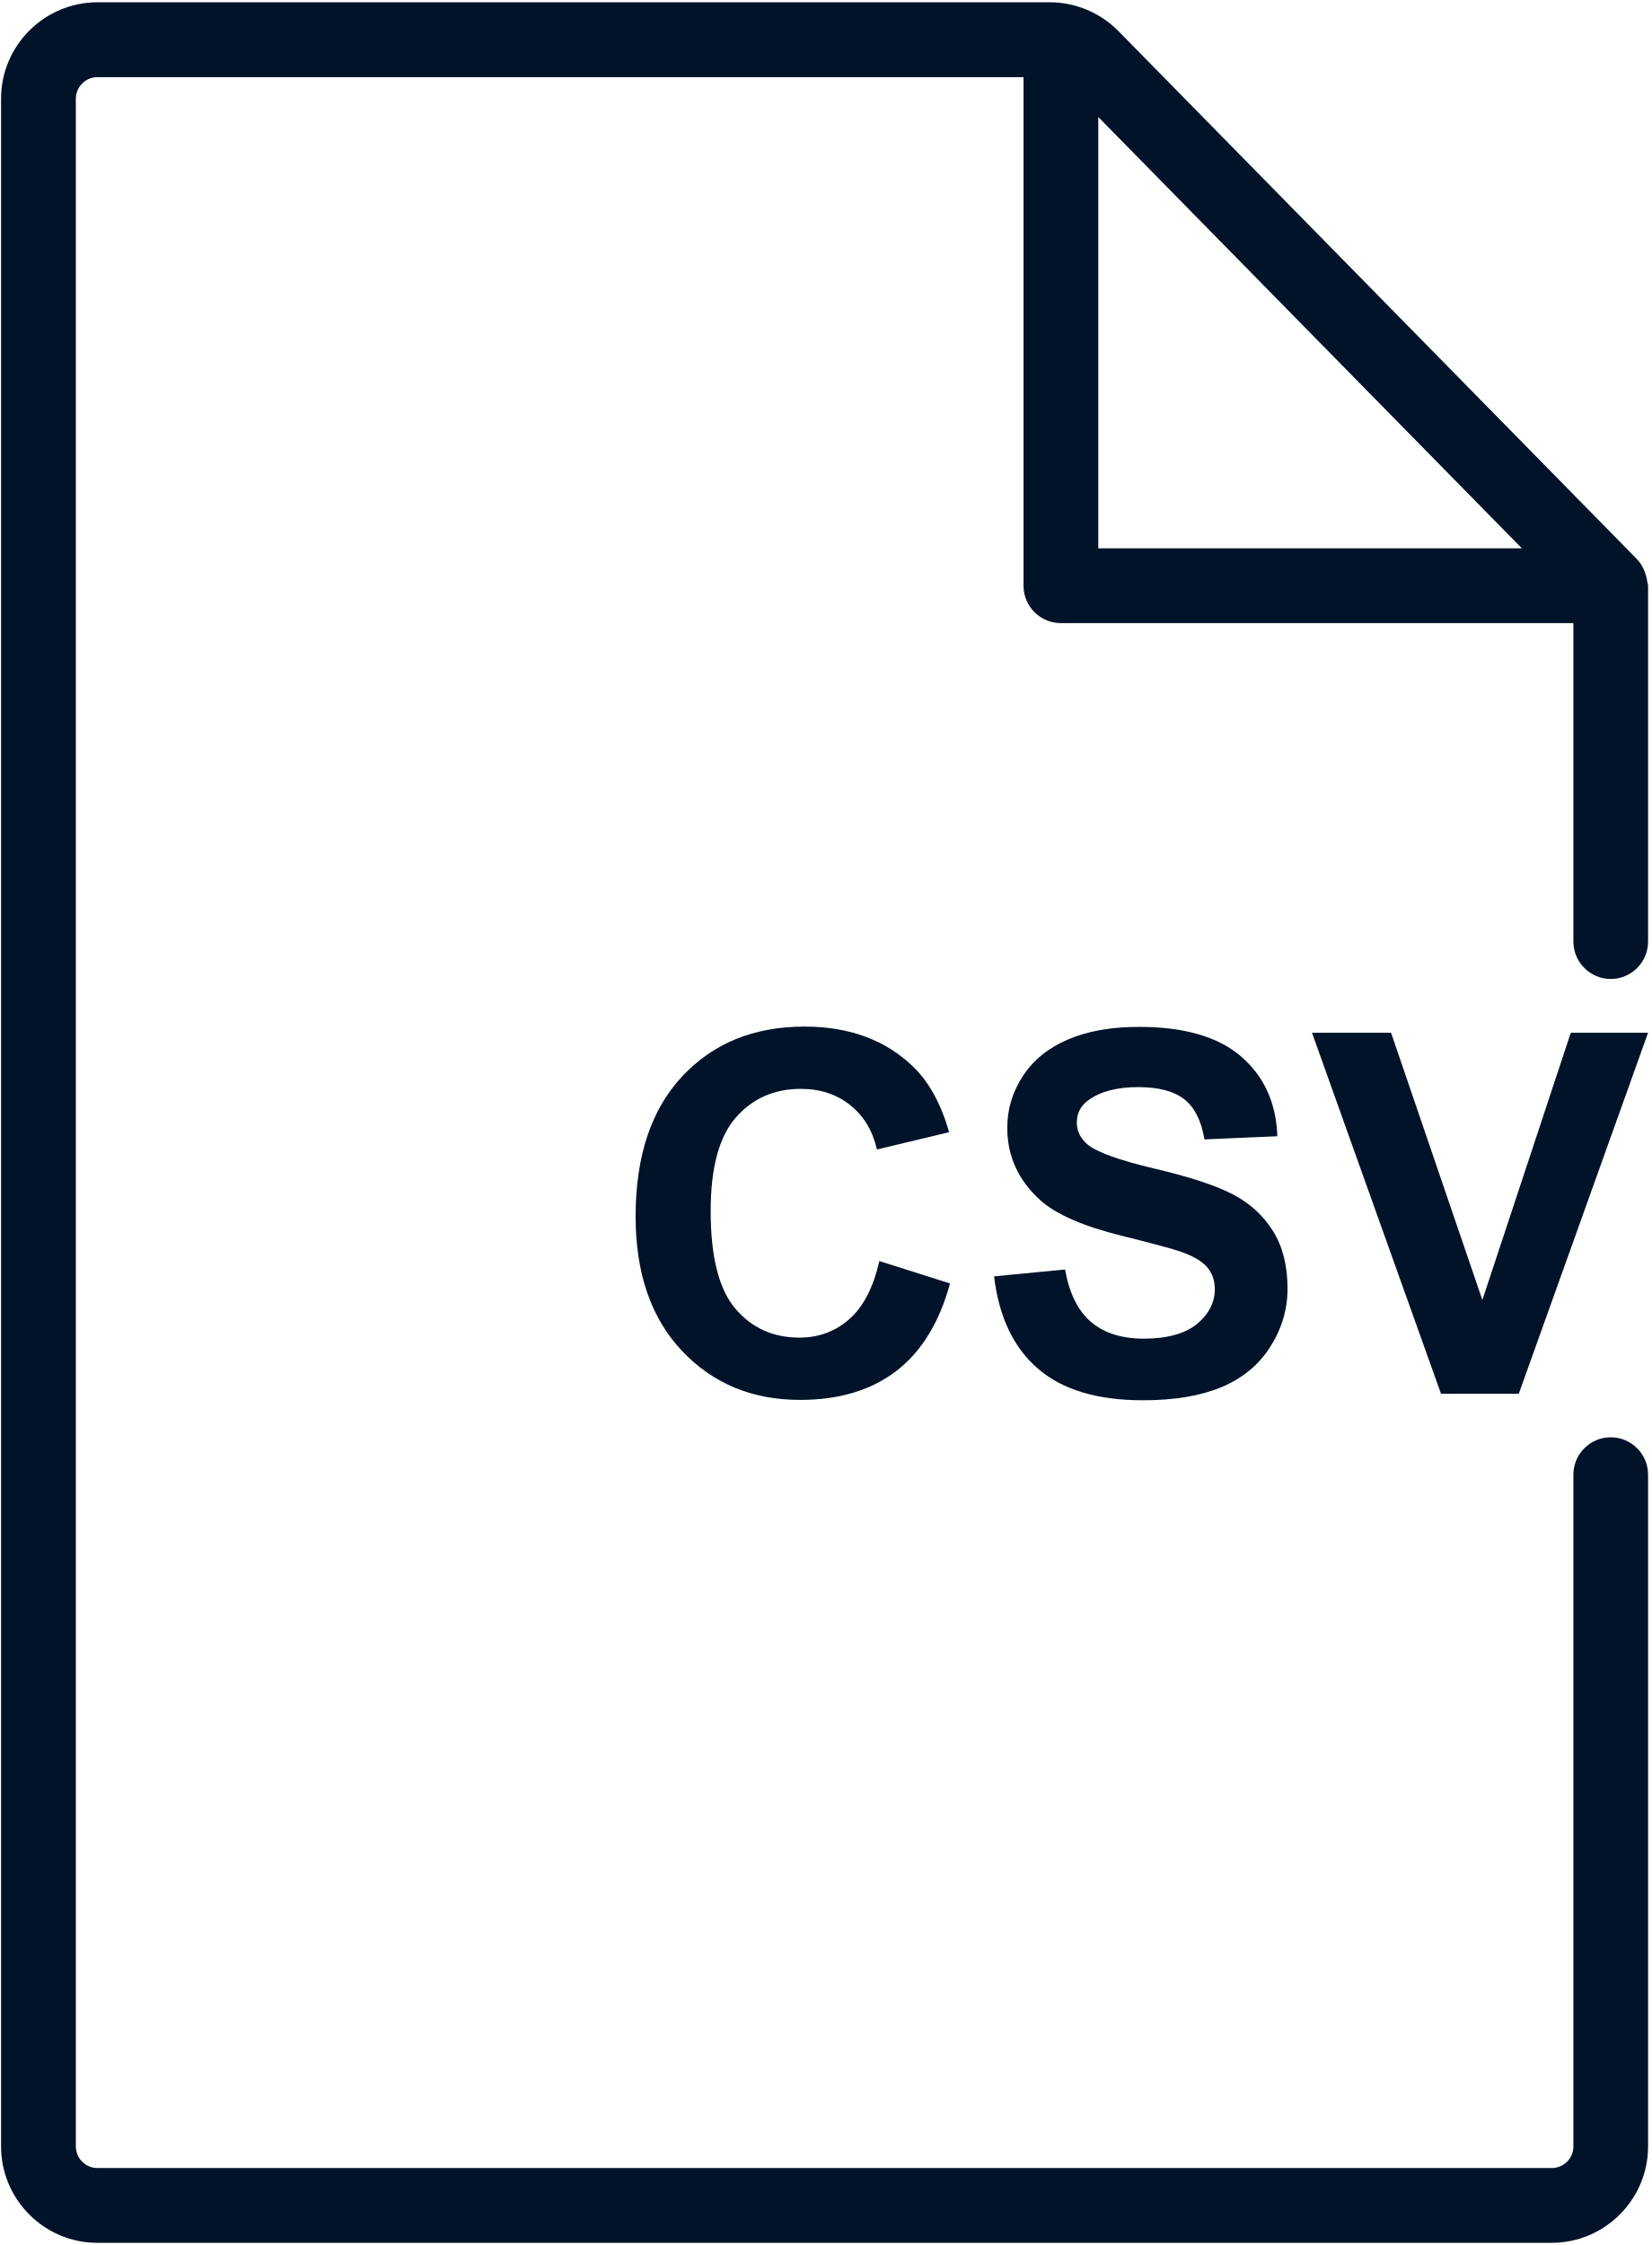
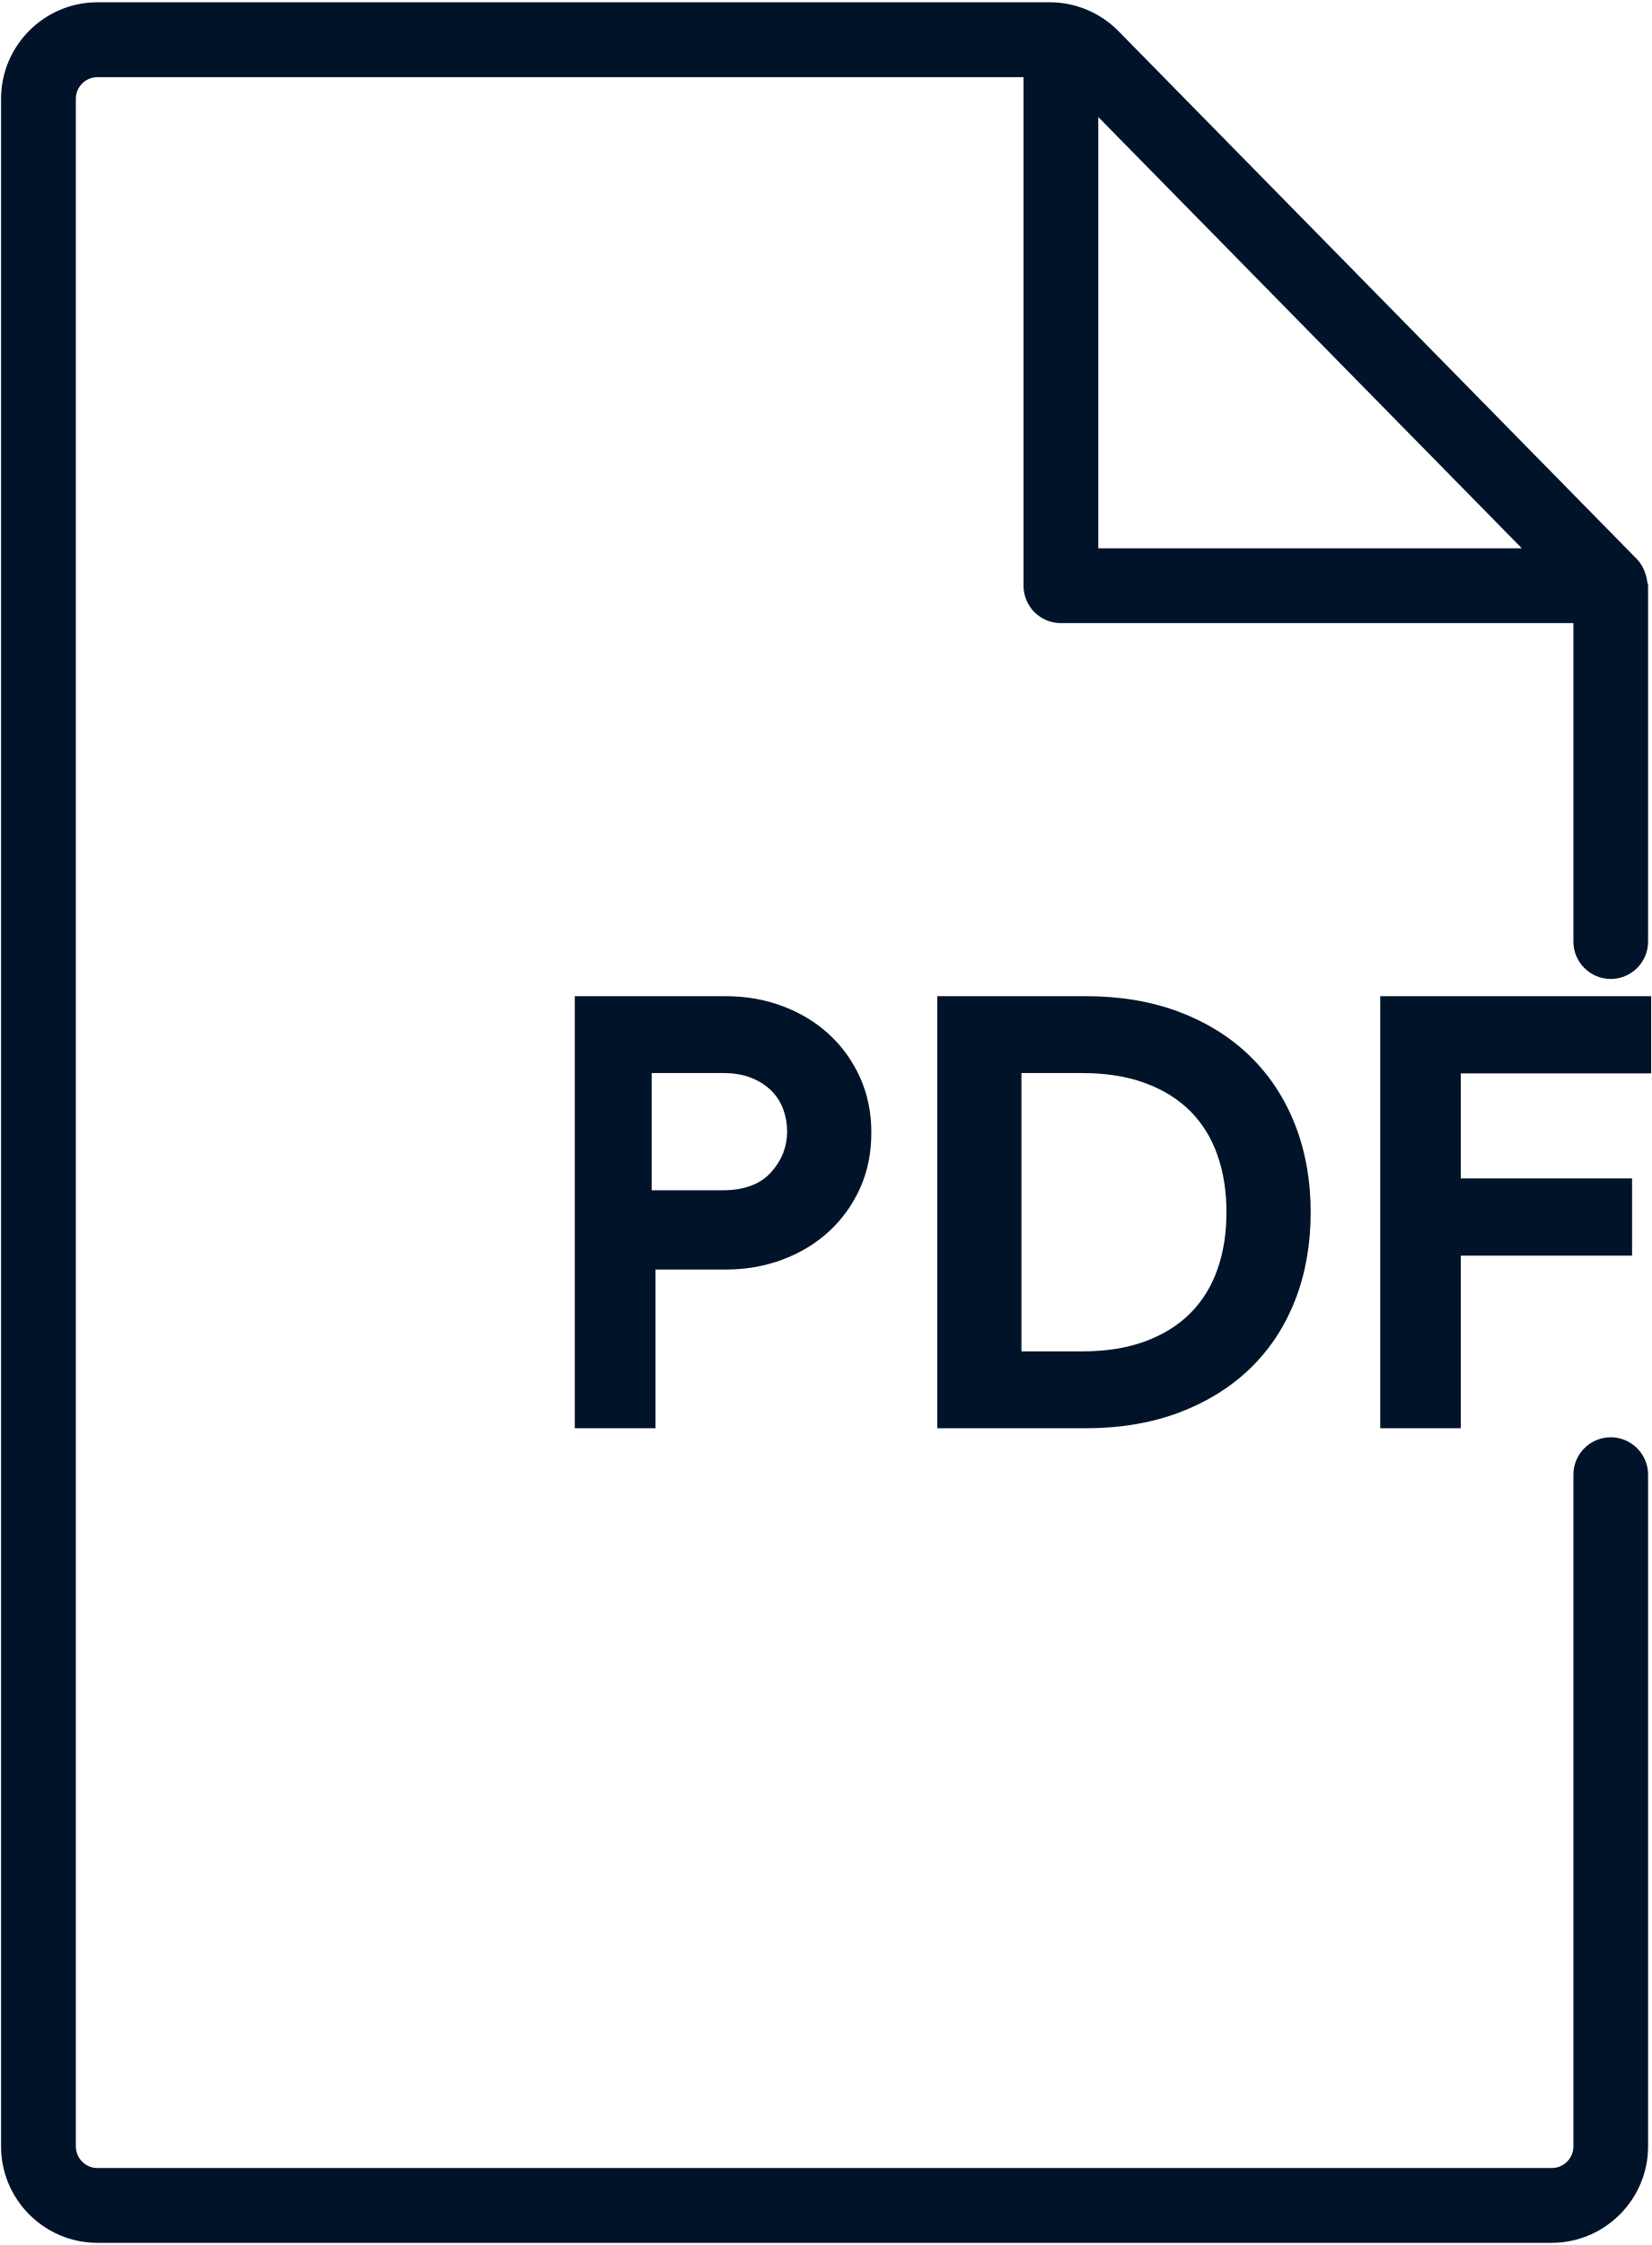
<svg xmlns="http://www.w3.org/2000/svg" width="23.54" height="32" viewBox="0 0 451 613" version="1.1">
  <g id="Page-1" stroke="none" stroke-width="1" fill="none" fill-rule="evenodd">
-     <g id="file-excel-icon" fill="#001329" fill-rule="nonzero">
-       <g id="Group">
-         <path d="M26.63,612.449 L423.818,612.449 C438.327,612.449 450.159,600.617 450.159,586.108 L450.159,402.661 C450.159,397.051 445.569,392.461 439.96,392.461 C434.35,392.461 429.76,397.025 429.76,402.661 L429.76,586.108 C429.76,589.372 427.108,592.024 423.844,592.024 L26.63,592.024 C23.366,592.024 20.714,589.372 20.714,586.108 L20.714,26.944 C20.714,23.679 23.366,21.028 26.63,21.028 L279.565,21.028 L279.565,159.926 C279.565,165.535 284.129,170.125 289.765,170.125 L429.76,170.125 L429.76,257.106 C429.76,262.715 434.35,267.305 439.96,267.305 C445.569,267.305 450.159,262.741 450.159,257.106 L450.159,159.9 C450.159,159.467 449.955,159.085 449.904,158.651 C449.853,158.217 449.777,157.809 449.649,157.376 C449.19,155.668 448.451,154.062 447.253,152.837 C447.253,152.812 447.253,152.786 447.227,152.761 L447.202,152.736 C447.177,152.711 447.177,152.711 447.151,152.685 L305.422,8.38 C300.475,3.382 293.666,0.577 286.756,0.577 L26.63,0.577 C12.121,0.577 0.289,12.409 0.289,26.918 L0.289,586.108 C0.289,600.643 12.121,612.474 26.63,612.449 Z M299.99,31.916 L415.683,149.701 L299.99,149.701 L299.99,31.916 Z" id="Shape" />
-         <g transform="translate(173, 280)" id="Path">
-           <path d="M45.746,17.317 C51.024,17.317 55.538,18.796 59.235,21.754 C62.933,24.712 65.355,28.741 66.528,33.867 L86.24,29.149 C83.996,21.269 80.63,15.201 76.142,10.993 C68.62,3.853 58.801,0.308 46.741,0.308 C32.92,0.308 21.802,4.847 13.31,13.925 C4.844,23.003 0.611,35.753 0.611,52.15 C0.611,67.654 4.818,79.894 13.258,88.844 C21.699,97.794 32.46,102.257 45.541,102.257 C56.124,102.257 64.845,99.656 71.729,94.429 C78.615,89.201 83.536,81.22 86.494,70.458 L67.19,64.338 C65.533,71.555 62.804,76.859 58.979,80.199 C55.18,83.565 50.616,85.248 45.336,85.248 C38.171,85.248 32.331,82.597 27.844,77.317 C23.356,72.039 21.112,63.139 21.112,50.696 C21.112,38.94 23.382,30.449 27.946,25.196 C32.51,19.943 38.453,17.317 45.746,17.317 Z" />
-           <path d="M139.434,85.53 C133.39,85.53 128.571,84 125,80.965 C121.431,77.905 119.059,73.137 117.911,66.635 L98.531,68.522 C99.832,79.538 103.809,87.953 110.491,93.715 C117.172,99.479 126.734,102.36 139.204,102.36 C147.771,102.36 154.912,101.162 160.649,98.765 C166.386,96.368 170.823,92.696 173.96,87.774 C177.097,82.853 178.678,77.548 178.678,71.914 C178.678,65.691 177.377,60.438 174.751,56.206 C172.124,51.973 168.503,48.633 163.862,46.185 C159.221,43.737 152.055,41.366 142.365,39.096 C132.676,36.801 126.581,34.608 124.082,32.517 C122.119,30.859 121.124,28.871 121.124,26.524 C121.124,23.974 122.17,21.934 124.286,20.405 C127.55,18.033 132.089,16.835 137.878,16.835 C143.487,16.835 147.695,17.957 150.5,20.176 C153.306,22.394 155.142,26.04 155.982,31.115 L175.898,30.248 C175.591,21.195 172.302,13.953 166.055,8.521 C159.807,3.089 150.474,0.387 138.107,0.387 C130.533,0.387 124.056,1.534 118.702,3.829 C113.347,6.124 109.241,9.438 106.385,13.825 C103.53,18.185 102.127,22.902 102.127,27.927 C102.127,35.73 105.161,42.334 111.205,47.766 C115.515,51.617 122.985,54.88 133.67,57.506 C141.958,59.572 147.287,61 149.608,61.816 C153.025,63.015 155.397,64.443 156.774,66.075 C158.151,67.707 158.814,69.696 158.814,72.016 C158.814,75.637 157.182,78.825 153.943,81.528 C150.679,84.152 145.834,85.53 139.434,85.53 Z" />
-           <polygon points="277.159 1.991 256.045 1.991 231.897 74.972 206.957 1.991 185.359 1.991 220.6 100.574 241.841 100.574" />
+     <g id="Group-2" fill="#001329" fill-rule="nonzero">
+       <g id="file-excel-icon">
+         <g id="Group">
+           <path d="M26.63,612.449 L423.818,612.449 C438.327,612.449 450.159,600.617 450.159,586.108 L450.159,402.661 C450.159,397.051 445.569,392.461 439.96,392.461 C434.35,392.461 429.76,397.025 429.76,402.661 L429.76,586.108 C429.76,589.372 427.108,592.024 423.844,592.024 L26.63,592.024 C23.366,592.024 20.714,589.372 20.714,586.108 L20.714,26.944 C20.714,23.679 23.366,21.028 26.63,21.028 L279.565,21.028 L279.565,159.926 C279.565,165.535 284.129,170.125 289.765,170.125 L429.76,170.125 L429.76,257.106 C429.76,262.715 434.35,267.305 439.96,267.305 C445.569,267.305 450.159,262.741 450.159,257.106 L450.159,159.9 C450.159,159.467 449.955,159.085 449.904,158.651 C449.853,158.217 449.777,157.809 449.649,157.376 C449.19,155.668 448.451,154.062 447.253,152.837 C447.253,152.812 447.253,152.786 447.227,152.761 L447.202,152.736 C447.177,152.711 447.177,152.711 447.151,152.685 L305.422,8.38 C300.475,3.382 293.666,0.577 286.756,0.577 L26.63,0.577 C12.121,0.577 0.289,12.409 0.289,26.918 L0.289,586.108 C0.289,600.643 12.121,612.474 26.63,612.449 Z M299.99,31.916 L415.683,149.701 L299.99,149.701 L299.99,31.916 Z" id="Shape" />
        </g>
      </g>
+       <path d="M157,390 L157,272 L198.153,272 C203.706,272 208.904,272.906 213.749,274.719 C218.594,276.532 222.812,279.087 226.405,282.383 C229.998,285.679 232.829,289.607 234.897,294.166 C236.966,298.726 238,303.752 238,309.246 C238,314.849 236.966,319.931 234.897,324.49 C232.829,329.05 229.998,332.978 226.405,336.274 C222.812,339.57 218.594,342.124 213.749,343.937 C208.904,345.75 203.706,346.656 198.153,346.656 L179.046,346.656 L179.046,390 L157,390 Z M197.482,325 C203.267,325 207.633,323.376 210.58,320.127 C213.527,316.878 215,313.142 215,308.919 C215,306.861 214.645,304.858 213.936,302.909 C213.226,300.959 212.135,299.254 210.662,297.792 C209.188,296.33 207.36,295.166 205.177,294.299 C202.994,293.433 200.429,293 197.482,293 L178,293 L178,325 L197.482,325 Z M256,272 L296.466,272 C305.941,272 314.469,273.428 322.049,276.285 C329.63,279.142 336.095,283.179 341.446,288.398 C346.797,293.617 350.893,299.852 353.736,307.103 C356.579,314.355 358,322.32 358,331 C358,339.79 356.579,347.81 353.736,355.061 C350.893,362.313 346.797,368.52 341.446,373.684 C336.095,378.848 329.63,382.858 322.049,385.715 C314.469,388.572 305.941,390 296.466,390 L256,390 L256,272 Z M295.635,369 C302.114,369 307.824,368.091 312.765,366.274 C317.706,364.457 321.824,361.896 325.118,358.591 C328.412,355.287 330.882,351.294 332.529,346.613 C334.176,341.932 335,336.728 335,331 C335,325.272 334.176,320.068 332.529,315.387 C330.882,310.706 328.412,306.713 325.118,303.409 C321.824,300.104 317.706,297.543 312.765,295.726 C307.824,293.909 302.114,293 295.635,293 L279,293 L279,369 L295.635,369 Z M377,272 L451,272 L451,293.095 L399.004,293.095 L399.004,321.771 L445.784,321.771 L445.784,342.866 L399.004,342.866 L399.004,390 L377,390 L377,272 Z" id="PDF" />
    </g>
  </g>
</svg>
